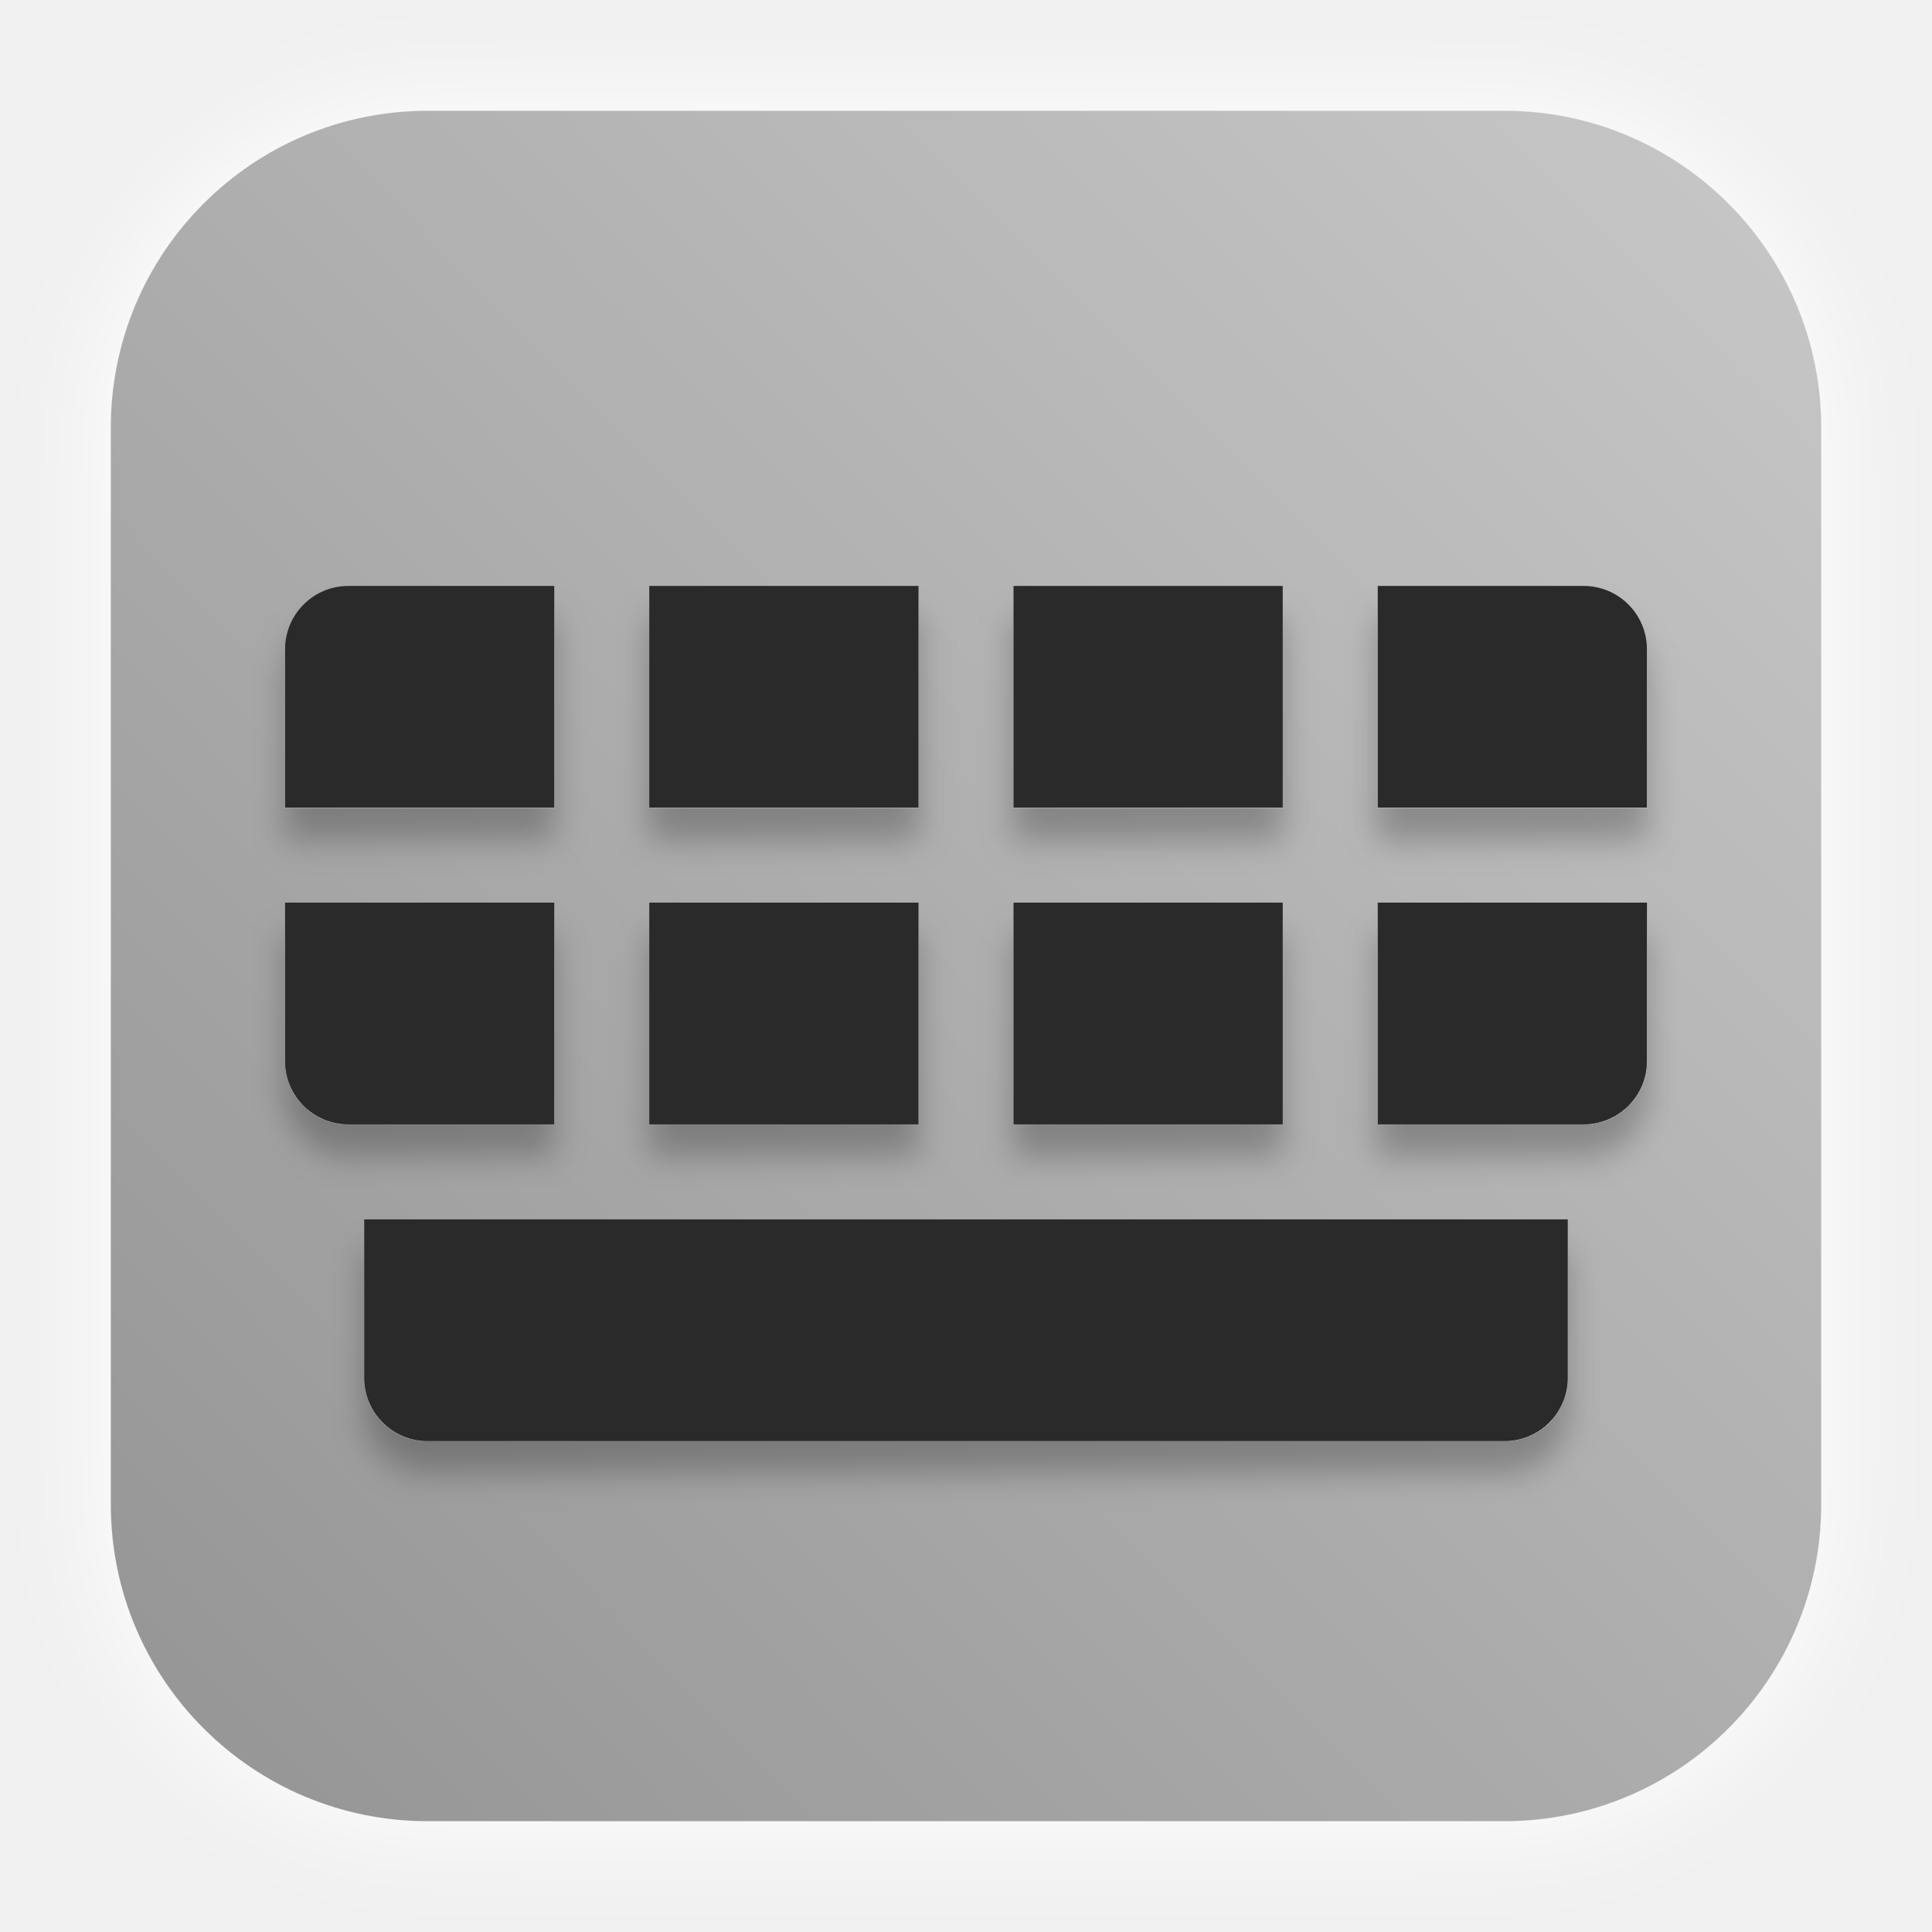
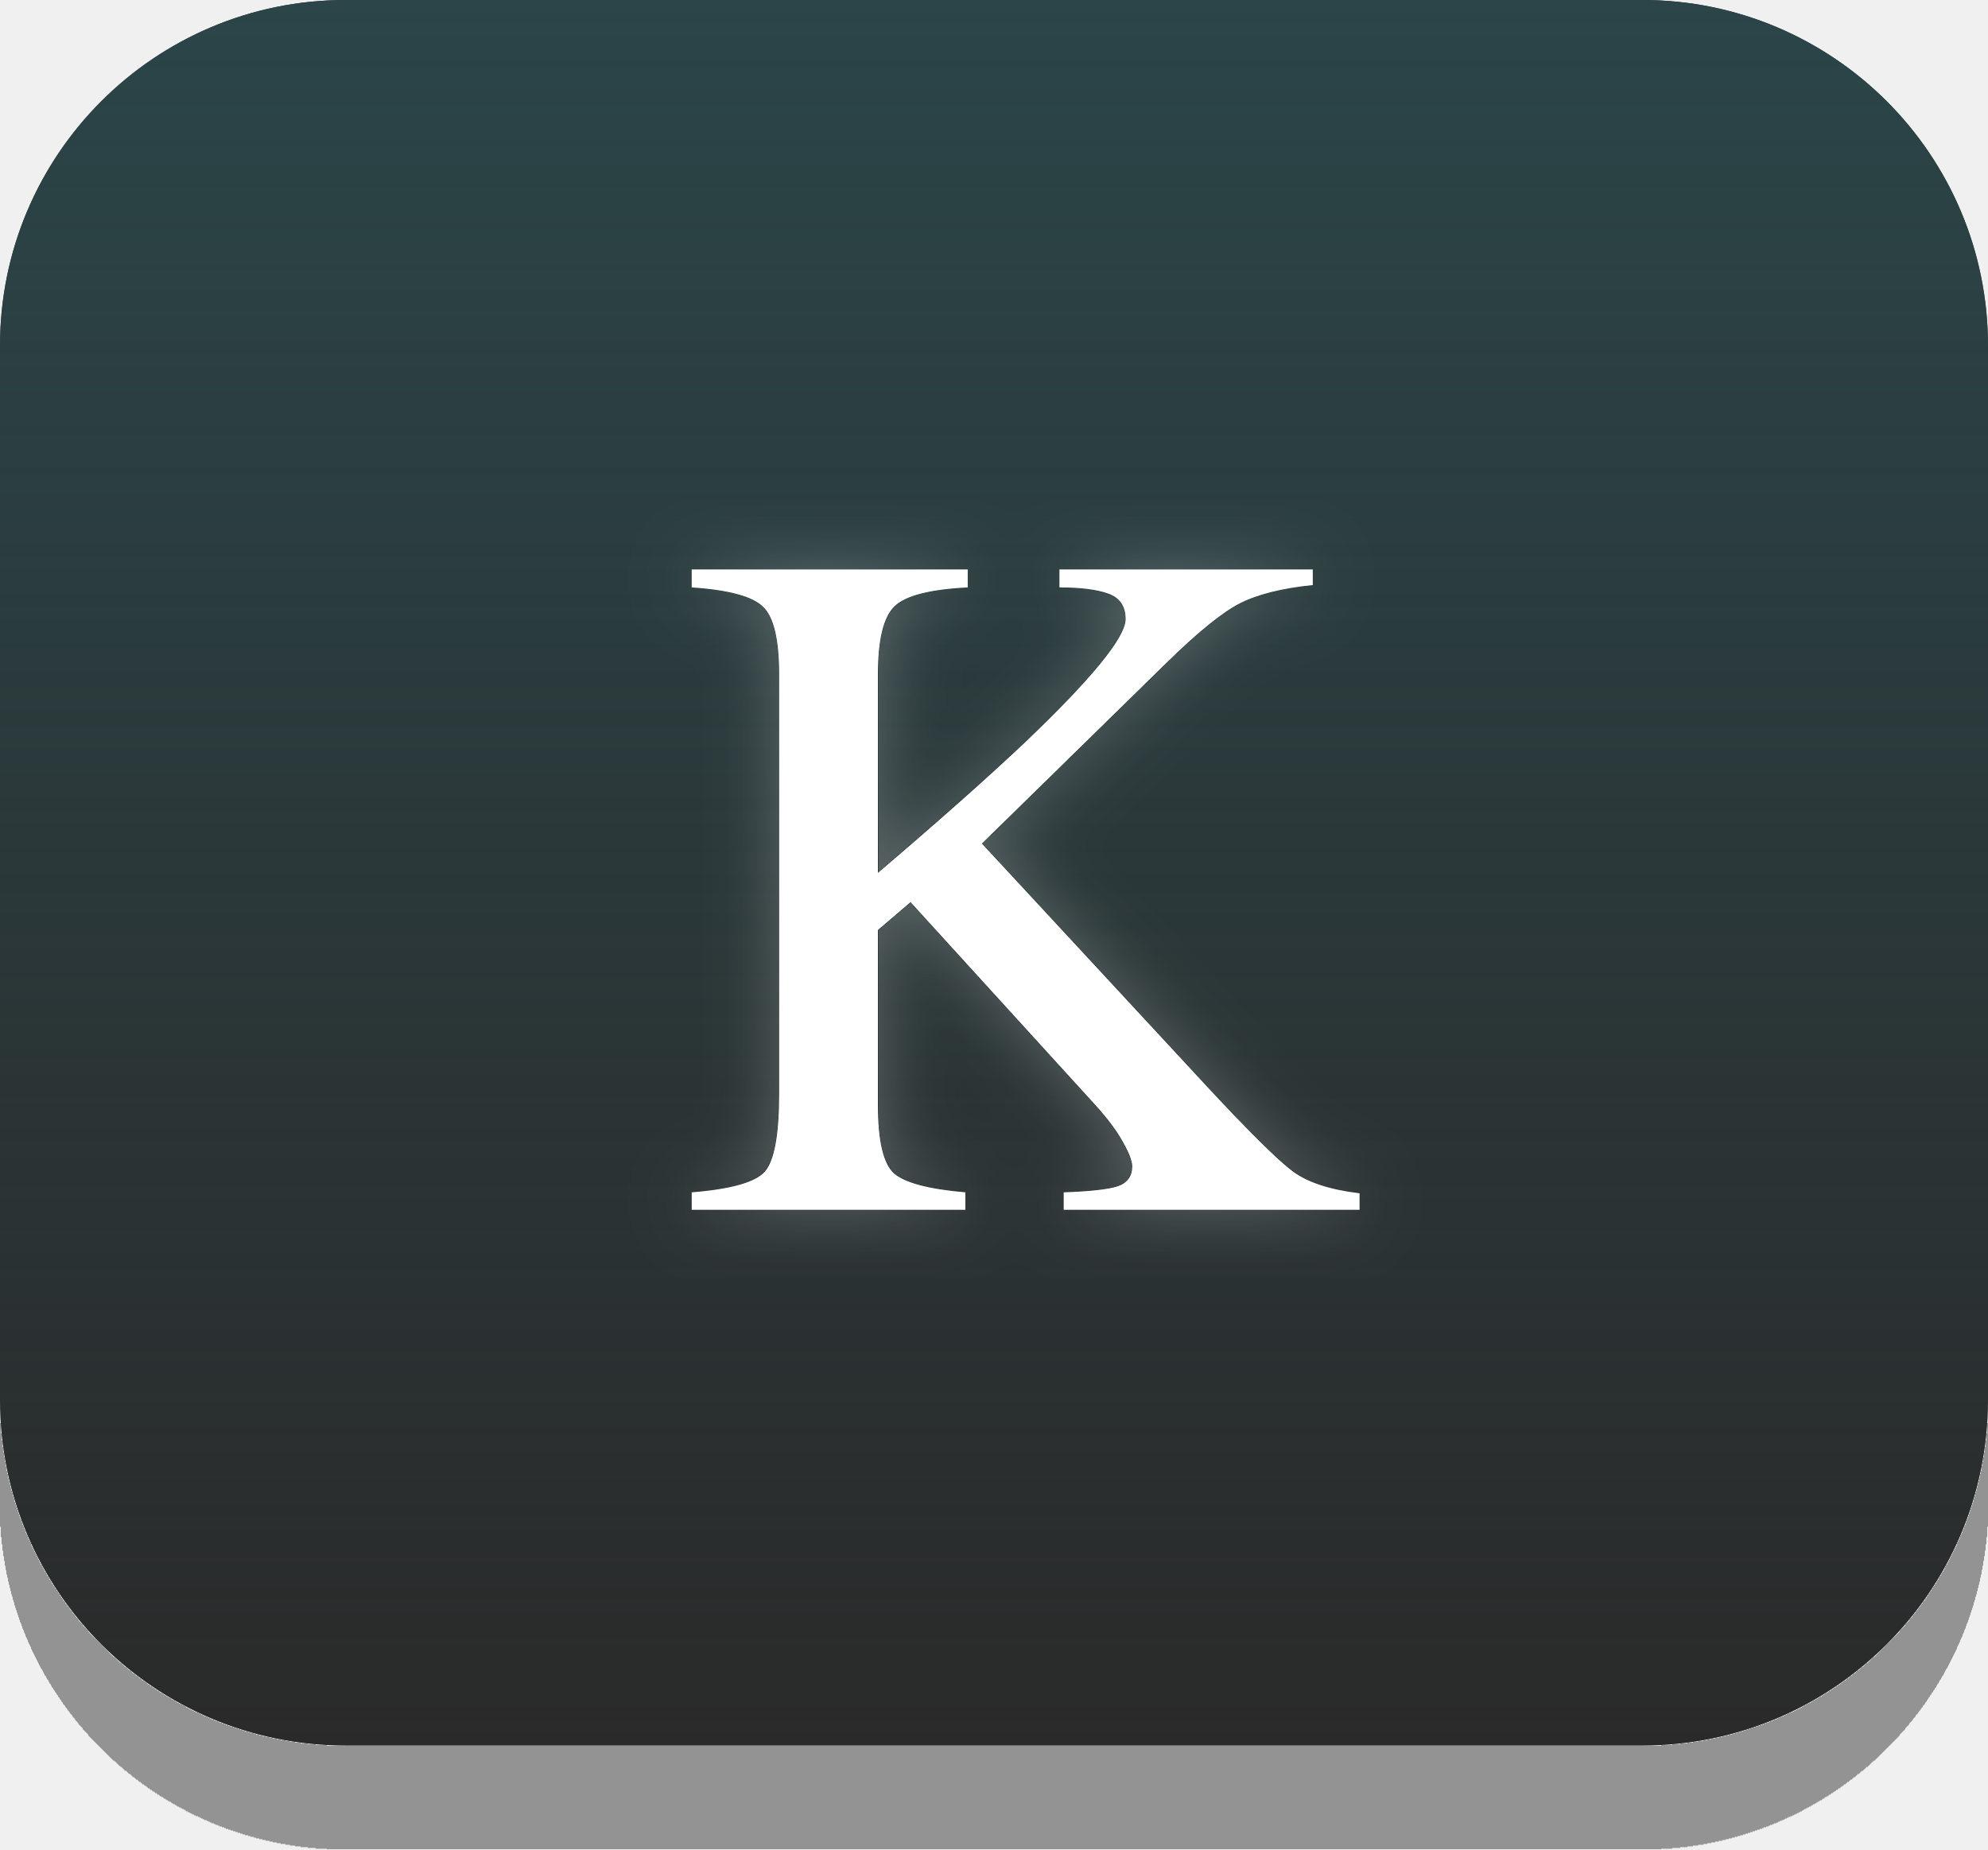
- <svg xmlns="http://www.w3.org/2000/svg" width="122" height="122" viewBox="0 0 122 122" fill="none">
-   <g filter="url(#filter0_d_68_33)">
-     <rect x="7" y="7" width="108" height="108" rx="20" fill="url(#paint0_linear_68_33)" />
+ <svg xmlns="http://www.w3.org/2000/svg" width="115" height="107" viewBox="0 0 115 107" fill="none">
+   <g filter="url(#filter0_d_78_42)">
+     <rect width="115" height="101" rx="20" fill="#2A2A2A" />
+     <rect width="115" height="101" rx="20" fill="url(#paint0_linear_78_42)" />
  </g>
-   <g filter="url(#filter1_d_68_33)">
-     <path fill-rule="evenodd" clip-rule="evenodd" d="M18 41C18 38.791 19.791 37 22 37H35V51H18V41ZM41 51V37H58V51H41ZM18 57H35V71H22C19.791 71 18 69.209 18 67V57ZM58 71H41V57H58V71ZM87 71H100C102.209 71 104 69.209 104 67V57H87V71ZM81 71V57H64V71H81ZM87 51H104V41C104 38.791 102.209 37 100 37H87V51ZM81 37H64V51H81V37Z" fill="#2A2A2A" />
-   </g>
-   <g filter="url(#filter2_d_68_33)">
-     <path d="M23 77H99V87C99 89.209 97.209 91 95 91H27C24.791 91 23 89.209 23 87V77Z" fill="#2A2A2A" />
+   <g filter="url(#filter1_d_78_42)">
+     <path d="M40.012 68.988C42.29 68.806 43.703 68.405 44.25 67.785C44.797 67.147 45.07 65.643 45.07 63.273V39.02C45.07 36.996 44.76 35.693 44.141 35.109C43.539 34.508 42.163 34.134 40.012 33.988V32.949H55.98V33.988C53.793 34.098 52.38 34.462 51.742 35.082C51.104 35.702 50.785 37.014 50.785 39.02V50.504C54.23 47.569 57.047 45.072 59.234 43.012C63.154 39.275 65.113 36.878 65.113 35.82C65.113 35.073 64.776 34.581 64.102 34.344C63.445 34.107 62.507 33.988 61.285 33.988V32.949H75.941V33.852C74.155 34.034 72.742 34.389 71.703 34.918C70.682 35.447 69.26 36.604 67.438 38.391L56.801 48.809L69.844 62.891C72.268 65.497 73.918 67.129 74.793 67.785C75.668 68.423 76.953 68.842 78.648 69.043V70H61.531V68.988C63.081 68.934 64.129 68.815 64.676 68.633C65.223 68.432 65.496 68.049 65.496 67.484C65.496 67.174 65.314 66.701 64.949 66.062C64.603 65.424 64.047 64.686 63.281 63.848L52.672 52.199L50.785 53.812V63.93C50.785 66.008 51.095 67.329 51.715 67.894C52.353 68.441 53.729 68.806 55.844 68.988V70H40.012V68.988Z" fill="white" />
  </g>
  <defs>
-     <filter id="filter0_d_68_33" x="0" y="0" width="122" height="122" filterUnits="userSpaceOnUse" color-interpolation-filters="sRGB">
+     <filter id="filter0_d_78_42" x="0" y="0" width="115" height="107" filterUnits="userSpaceOnUse" color-interpolation-filters="sRGB">
+       <feFlood flood-opacity="0" result="BackgroundImageFix" />
+       <feColorMatrix in="SourceAlpha" type="matrix" values="0 0 0 0 0 0 0 0 0 0 0 0 0 0 0 0 0 0 127 0" result="hardAlpha" />
+       <feOffset dy="6" />
+       <feComposite in2="hardAlpha" operator="out" />
+       <feColorMatrix type="matrix" values="0 0 0 0 0.42 0 0 0 0 0.42 0 0 0 0 0.42 0 0 0 0.7 0" />
+       <feBlend mode="normal" in2="BackgroundImageFix" result="effect1_dropShadow_78_42" />
+       <feBlend mode="normal" in="SourceGraphic" in2="effect1_dropShadow_78_42" result="shape" />
+     </filter>
+     <filter id="filter1_d_78_42" x="36.012" y="28.949" width="46.637" height="45.051" filterUnits="userSpaceOnUse" color-interpolation-filters="sRGB">
      <feFlood flood-opacity="0" result="BackgroundImageFix" />
      <feColorMatrix in="SourceAlpha" type="matrix" values="0 0 0 0 0 0 0 0 0 0 0 0 0 0 0 0 0 0 127 0" result="hardAlpha" />
      <feOffset />
-       <feGaussianBlur stdDeviation="3.5" />
+       <feGaussianBlur stdDeviation="2" />
      <feComposite in2="hardAlpha" operator="out" />
-       <feColorMatrix type="matrix" values="0 0 0 0 1 0 0 0 0 1 0 0 0 0 1 0 0 0 1 0" />
-       <feBlend mode="normal" in2="BackgroundImageFix" result="effect1_dropShadow_68_33" />
-       <feBlend mode="normal" in="SourceGraphic" in2="effect1_dropShadow_68_33" result="shape" />
+       <feColorMatrix type="matrix" values="0 0 0 0 1 0 0 0 0 1 0 0 0 0 1 0 0 0 0.25 0" />
+       <feBlend mode="normal" in2="BackgroundImageFix" result="effect1_dropShadow_78_42" />
+       <feBlend mode="normal" in="SourceGraphic" in2="effect1_dropShadow_78_42" result="shape" />
    </filter>
-     <filter id="filter1_d_68_33" x="16" y="37" width="90" height="38" filterUnits="userSpaceOnUse" color-interpolation-filters="sRGB">
-       <feFlood flood-opacity="0" result="BackgroundImageFix" />
-       <feColorMatrix in="SourceAlpha" type="matrix" values="0 0 0 0 0 0 0 0 0 0 0 0 0 0 0 0 0 0 127 0" result="hardAlpha" />
-       <feOffset dy="2" />
-       <feGaussianBlur stdDeviation="1" />
-       <feComposite in2="hardAlpha" operator="out" />
-       <feColorMatrix type="matrix" values="0 0 0 0 0 0 0 0 0 0 0 0 0 0 0 0 0 0 0.25 0" />
-       <feBlend mode="normal" in2="BackgroundImageFix" result="effect1_dropShadow_68_33" />
-       <feBlend mode="normal" in="SourceGraphic" in2="effect1_dropShadow_68_33" result="shape" />
-     </filter>
-     <filter id="filter2_d_68_33" x="21" y="77" width="80" height="18" filterUnits="userSpaceOnUse" color-interpolation-filters="sRGB">
-       <feFlood flood-opacity="0" result="BackgroundImageFix" />
-       <feColorMatrix in="SourceAlpha" type="matrix" values="0 0 0 0 0 0 0 0 0 0 0 0 0 0 0 0 0 0 127 0" result="hardAlpha" />
-       <feOffset dy="2" />
-       <feGaussianBlur stdDeviation="1" />
-       <feComposite in2="hardAlpha" operator="out" />
-       <feColorMatrix type="matrix" values="0 0 0 0 0 0 0 0 0 0 0 0 0 0 0 0 0 0 0.25 0" />
-       <feBlend mode="normal" in2="BackgroundImageFix" result="effect1_dropShadow_68_33" />
-       <feBlend mode="normal" in="SourceGraphic" in2="effect1_dropShadow_68_33" result="shape" />
-     </filter>
-     <linearGradient id="paint0_linear_68_33" x1="110" y1="13.5" x2="14" y2="108.5" gradientUnits="userSpaceOnUse">
-       <stop stop-color="#C5C5C5" />
-       <stop offset="1" stop-color="#979797" />
+     <linearGradient id="paint0_linear_78_42" x1="57.5" y1="0" x2="57.5" y2="101" gradientUnits="userSpaceOnUse">
+       <stop stop-color="#2B4548" />
+       <stop offset="1" stop-color="#2B4548" stop-opacity="0" />
    </linearGradient>
  </defs>
</svg>
